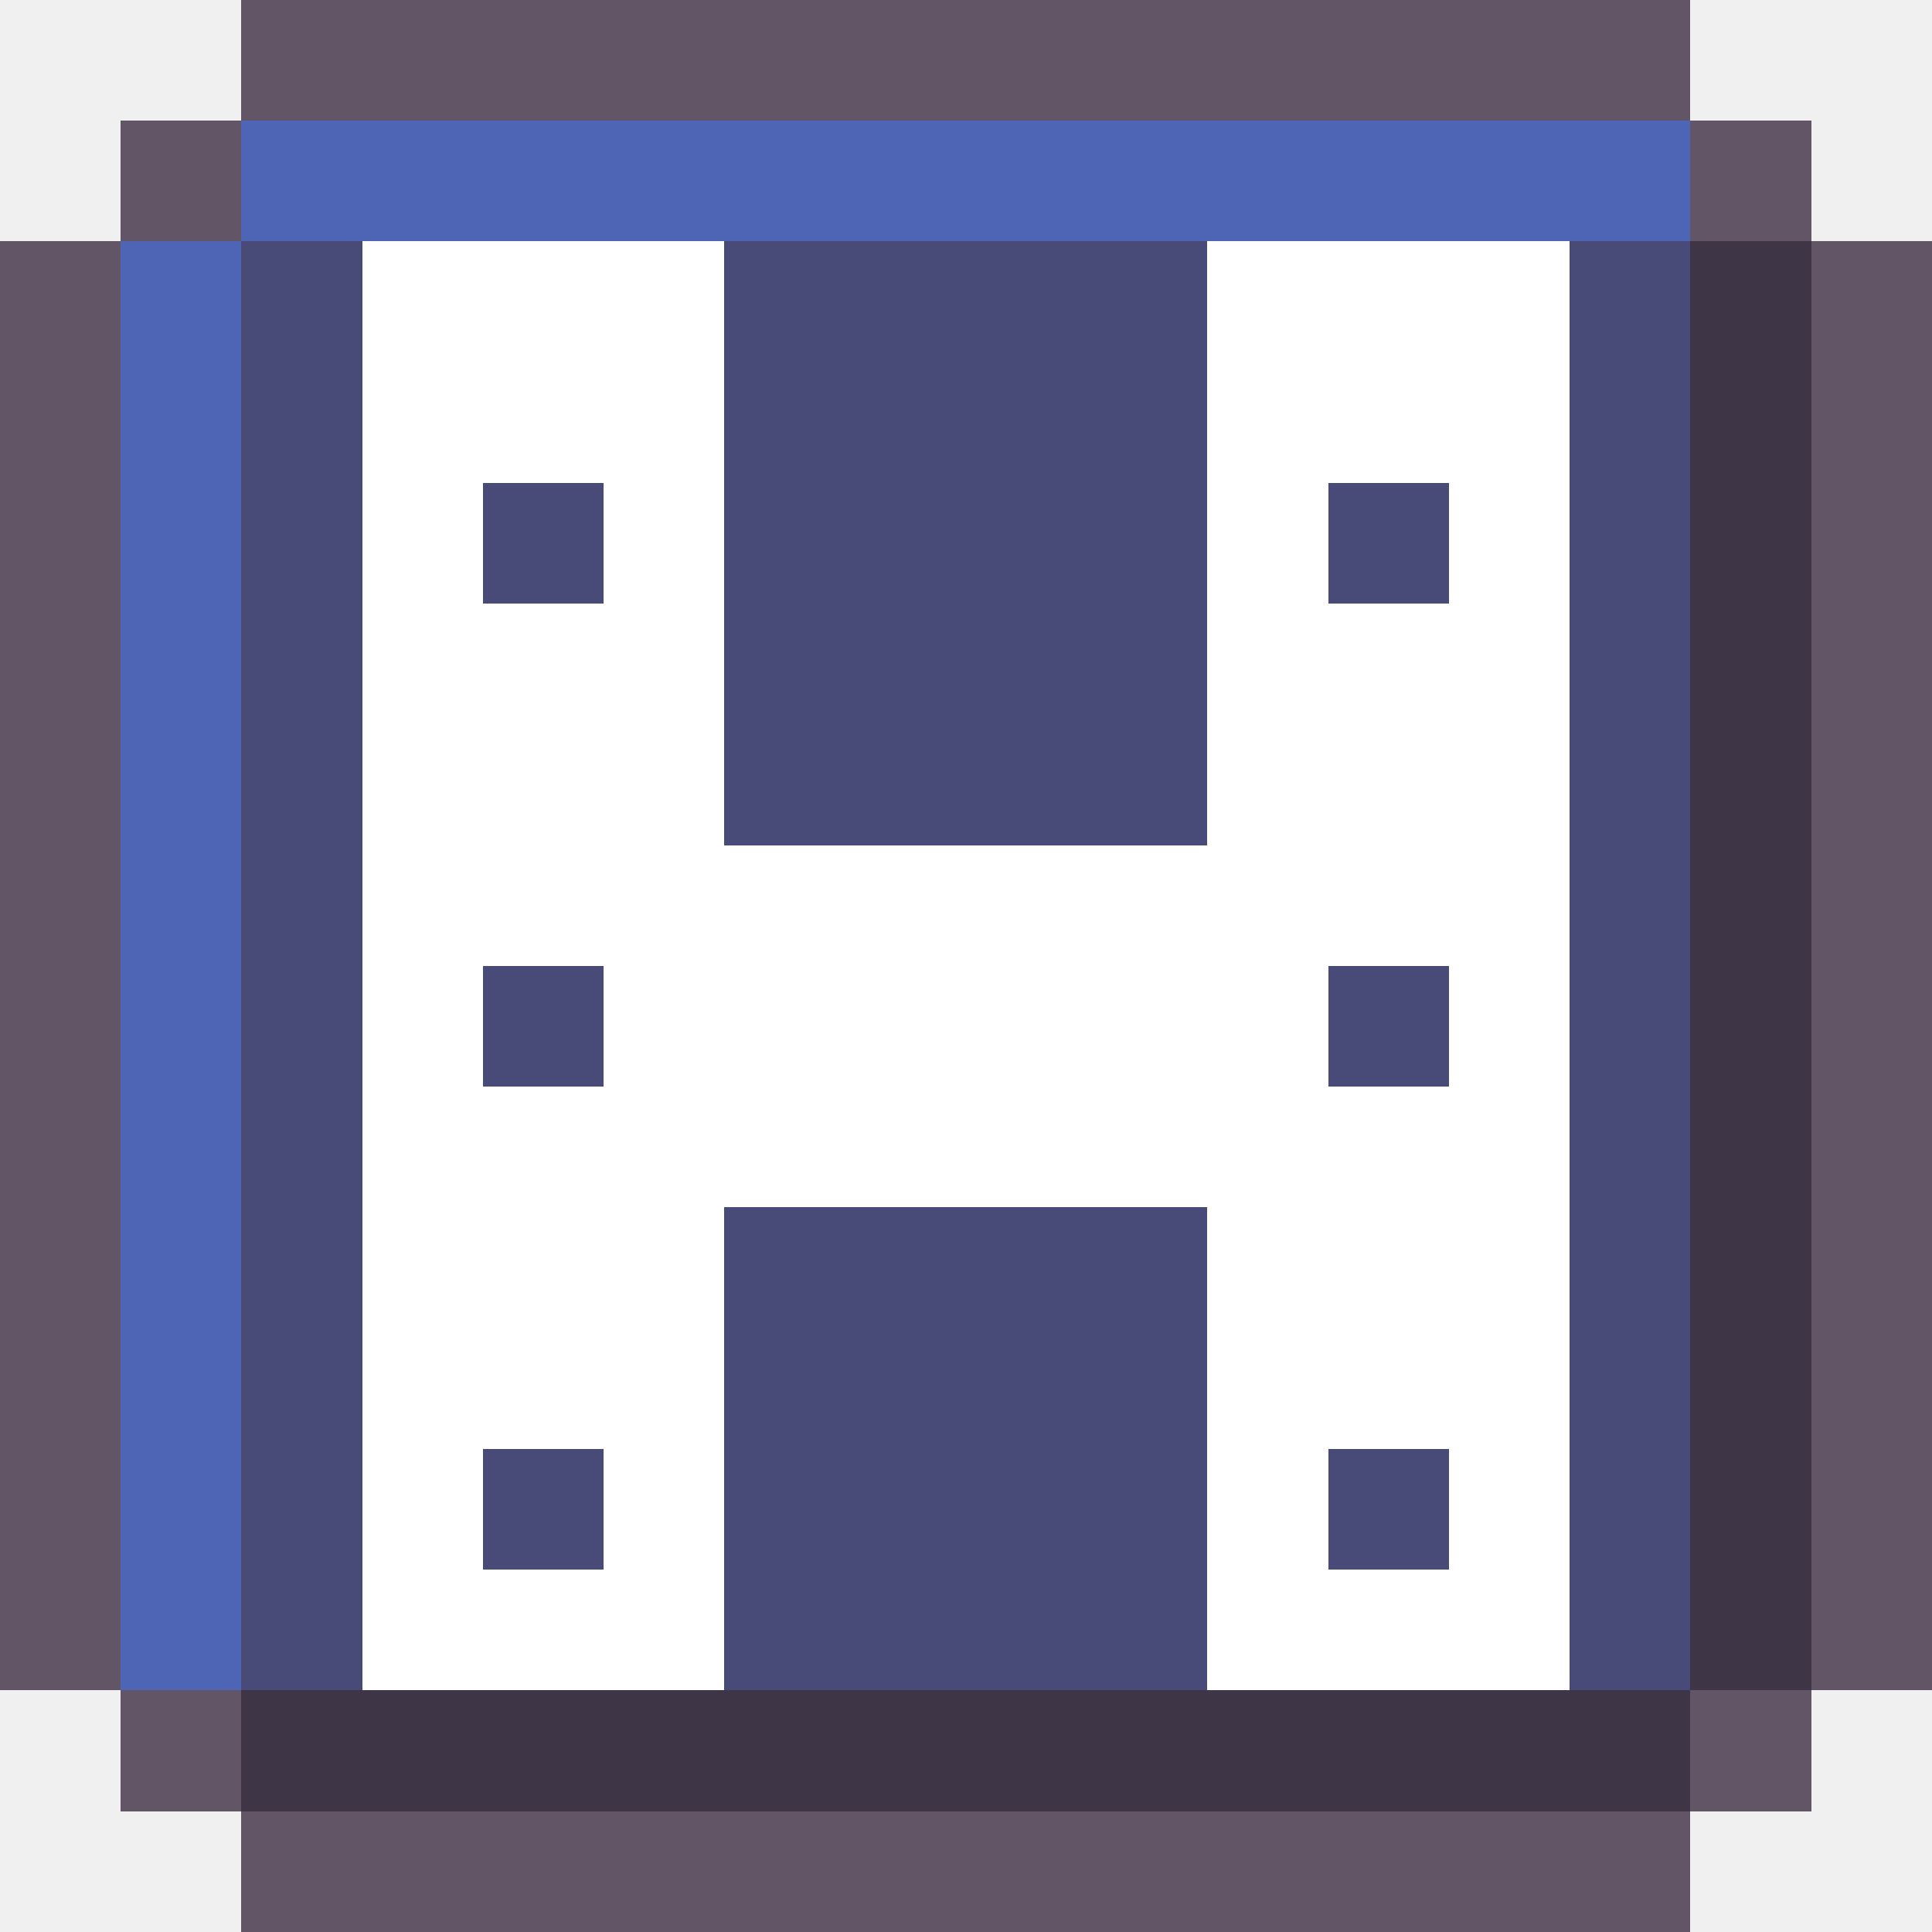
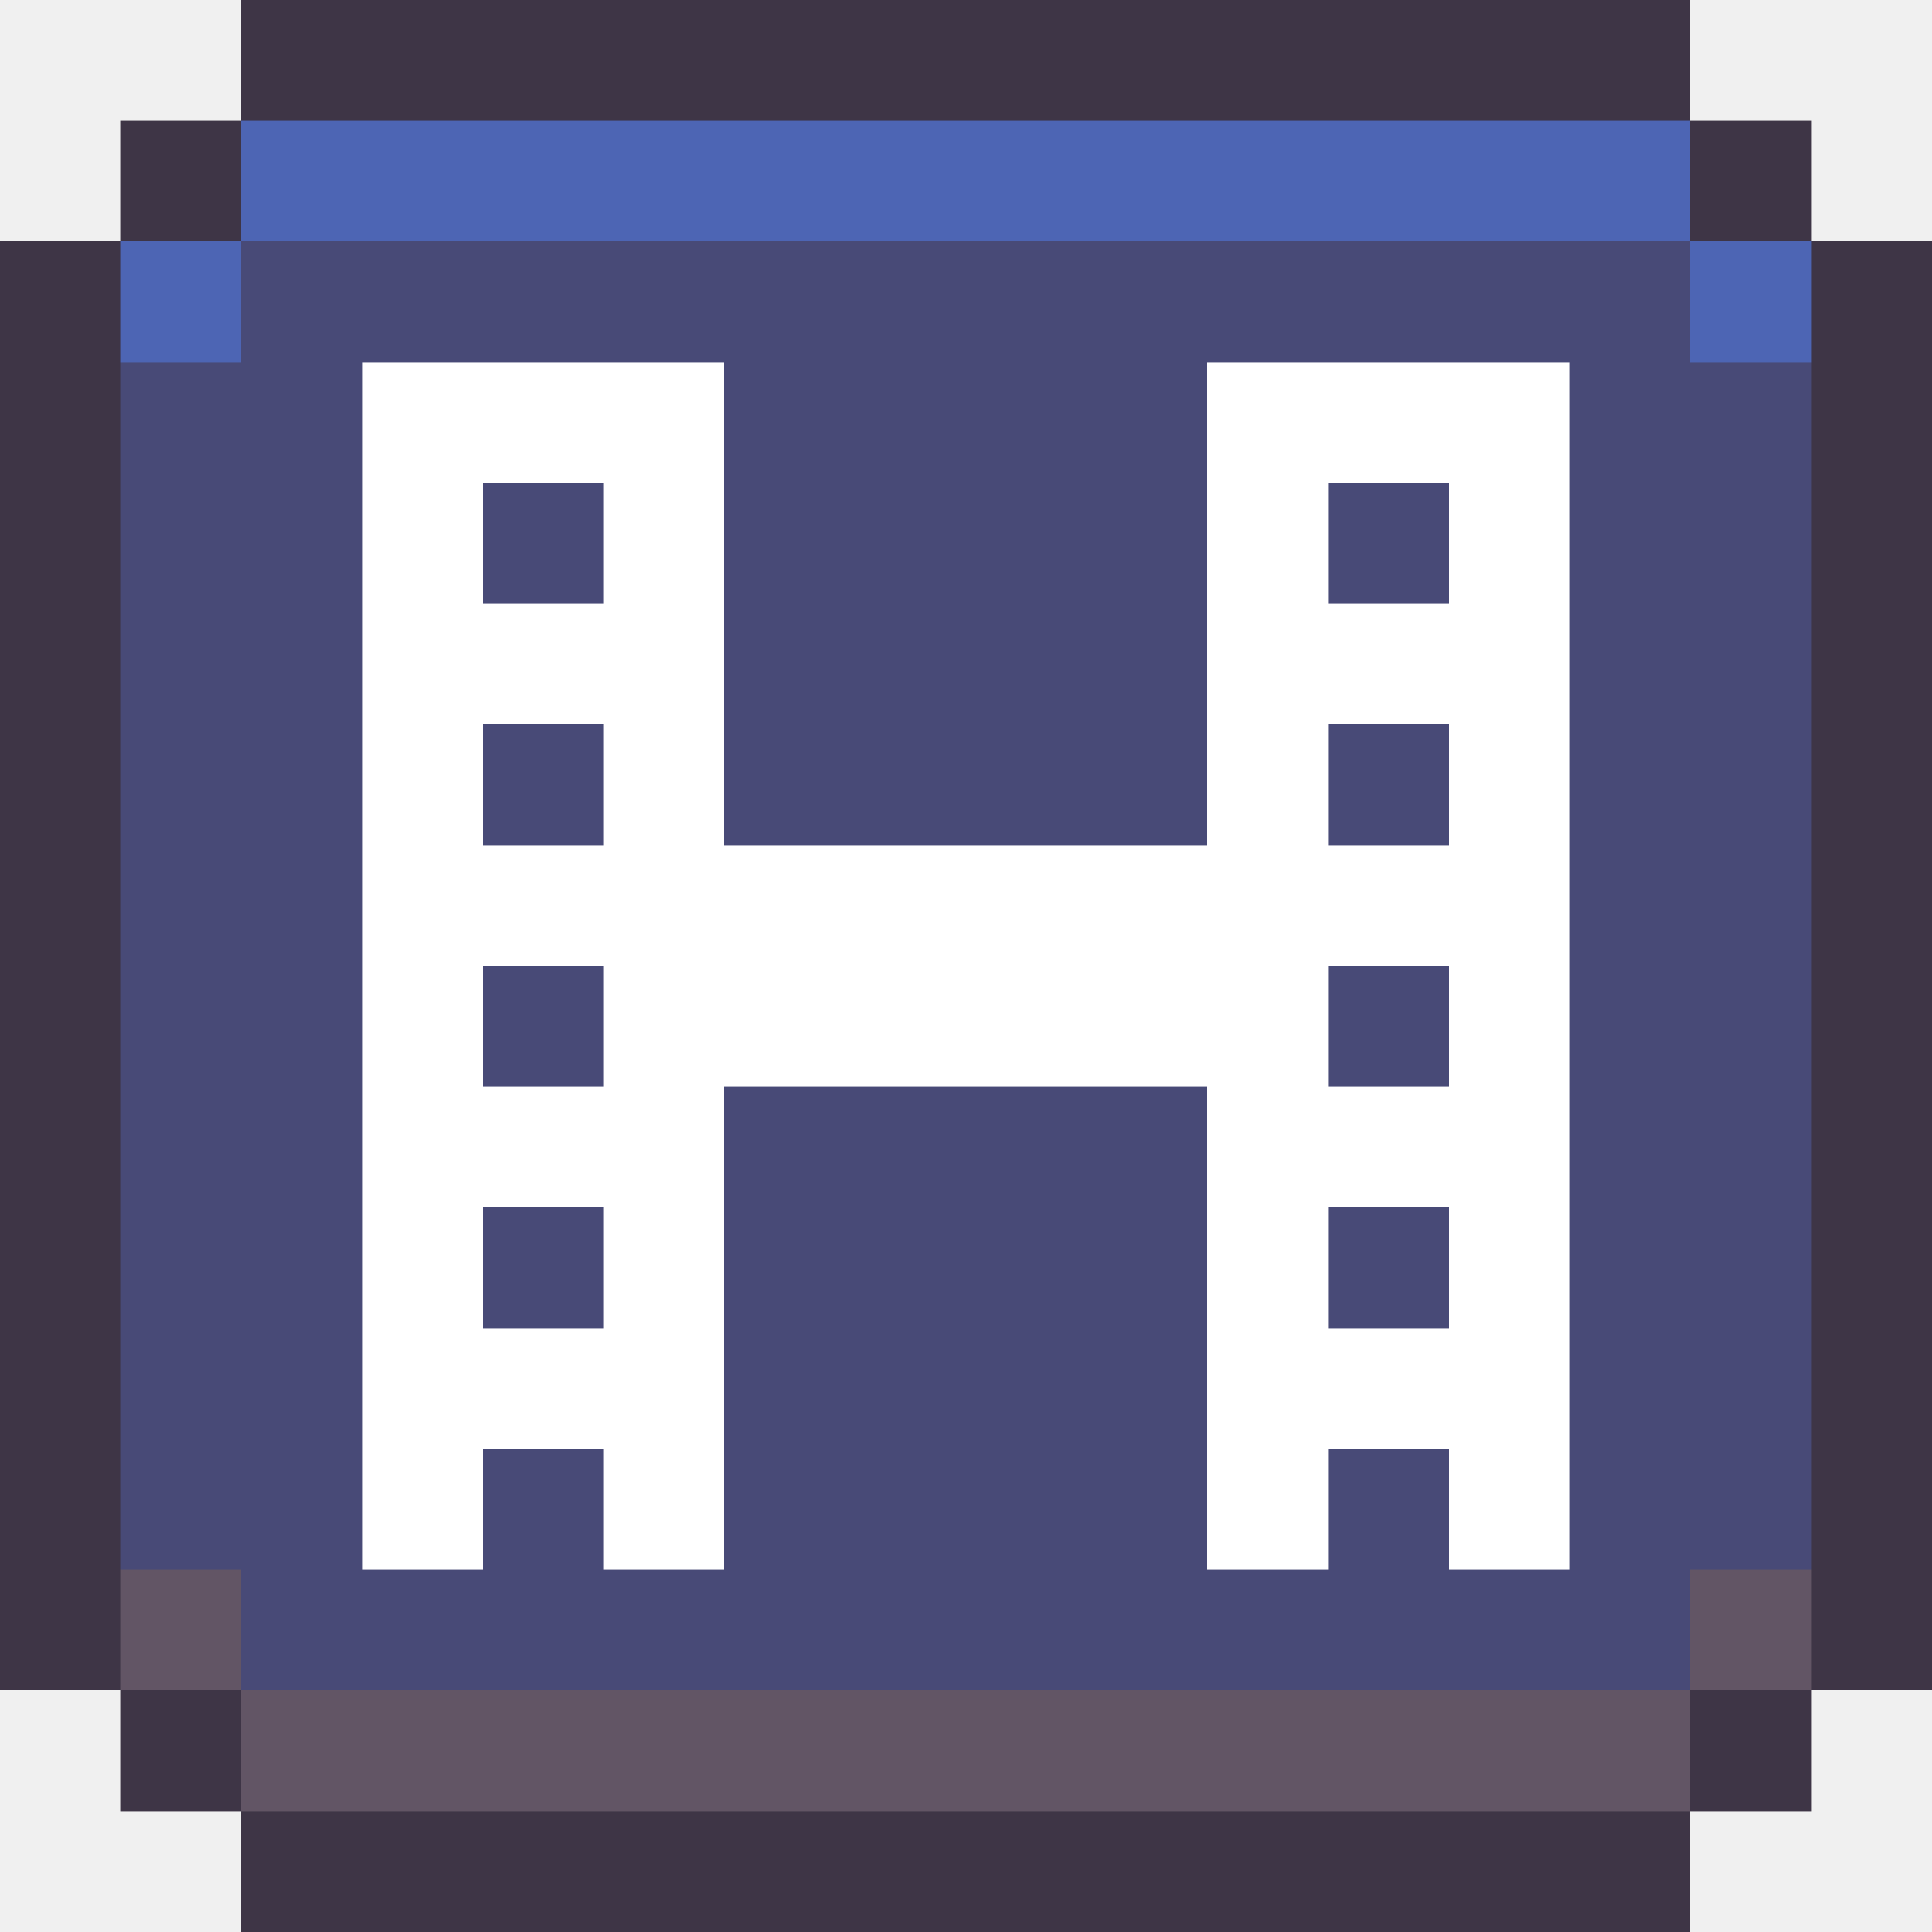
<svg xmlns="http://www.w3.org/2000/svg" width="512" height="512" shape-rendering="crispEdges" version="1.1" viewBox="0 0 512 512">
-   <path transform="translate(96,64)" d="m0 0h96v160h128v-160h96v384h-96v-128h-128v128h-96zm32 64v32h32v-32zm224 0v32h32v-32zm-224 128v32h32v-32zm224 0v32h32v-32zm-224 128v32h32v-32zm224 0v32h32v-32z" fill="#fff" />
-   <path transform="translate(192,64)" d="m0 0h128v160h-128z" fill="#484A77" />
-   <path transform="translate(192,320)" d="m0 0h128v128h-128z" fill="#484A77" />
-   <path transform="translate(64,480)" d="m0 0h384v32h-384z" fill="#625565" />
-   <path transform="translate(64,448)" d="m0 0h384v32h-384z" fill="#3E3546" />
-   <path transform="translate(480,64)" d="m0 0h32v384h-32z" fill="#625565" />
-   <path transform="translate(448,64)" d="m0 0h32v384h-32z" fill="#3E3546" />
-   <path transform="translate(416,64)" d="m0 0h32v384h-32z" fill="#484A77" />
-   <path transform="translate(64,64)" d="m0 0h32v384h-32z" fill="#484A77" />
-   <path transform="translate(32,64)" d="m0 0h32v384h-32z" fill="#4D65B4" />
-   <path transform="translate(0,64)" d="m0 0h32v384h-32z" fill="#625565" />
+   <path transform="translate(64,64)" d="m0 0h384v32h32v320h-32v32h-384v-32h-32v-320h32zm32 32v320h32v-32h32v32h32v-128h128v128h32v-32h32v32h32v-320h-96v128h-128v-128z" fill="#484A77" />
+   <path transform="translate(96,96)" d="m0 0h96v128h128v-128h96v320h-32v-32h-32v32h-32v-128h-128v128h-32v-32h-32v32h-32zm32 32v32h32v-32zm224 0v32h32v-32zm-224 64v32h32v-32zm224 0v32h32v-32zm-224 64v32h32v-32zm224 0v32h32v-32zm-224 64v32h32v-32zm224 0v32h32v-32z" fill="#fff" />
+   <path transform="translate(64,480)" d="m0 0h384v32h-384z" fill="#3E3546" />
+   <path transform="translate(64,448)" d="m0 0h384v32h-384z" fill="#625565" />
+   <path transform="translate(480,64)" d="m0 0h32v384h-32z" fill="#3E3546" />
+   <path transform="translate(0,64)" d="m0 0h32v384h-32z" fill="#3E3546" />
  <path transform="translate(64,32)" d="m0 0h384v32h-384z" fill="#4D65B4" />
-   <path transform="translate(64)" d="m0 0h384v32h-384z" fill="#625565" />
-   <path transform="translate(448,448)" d="m0 0h32v32h-32z" fill="#625565" />
-   <path transform="translate(32,448)" d="m0 0h32v32h-32z" fill="#625565" />
-   <path transform="translate(352,384)" d="m0 0h32v32h-32z" fill="#484A77" />
-   <path transform="translate(128,384)" d="m0 0h32v32h-32z" fill="#484A77" />
+   <path transform="translate(64)" d="m0 0h384v32h-384z" fill="#3E3546" />
+   <path transform="translate(448,448)" d="m0 0h32v32h-32z" fill="#3E3546" />
+   <path transform="translate(32,448)" d="m0 0h32v32h-32z" fill="#3E3546" />
+   <path transform="translate(448,416)" d="m0 0h32v32h-32z" fill="#625565" />
+   <path transform="translate(32,416)" d="m0 0h32v32h-32z" fill="#625565" />
+   <path transform="translate(352,320)" d="m0 0h32v32h-32z" fill="#484A77" />
+   <path transform="translate(128,320)" d="m0 0h32v32h-32z" fill="#484A77" />
  <path transform="translate(352,256)" d="m0 0h32v32h-32z" fill="#484A77" />
  <path transform="translate(128,256)" d="m0 0h32v32h-32z" fill="#484A77" />
+   <path transform="translate(352,192)" d="m0 0h32v32h-32z" fill="#484A77" />
+   <path transform="translate(128,192)" d="m0 0h32v32h-32z" fill="#484A77" />
  <path transform="translate(352,128)" d="m0 0h32v32h-32z" fill="#484A77" />
  <path transform="translate(128,128)" d="m0 0h32v32h-32z" fill="#484A77" />
-   <path transform="translate(448,32)" d="m0 0h32v32h-32z" fill="#625565" />
-   <path transform="translate(32,32)" d="m0 0h32v32h-32z" fill="#625565" />
+   <path transform="translate(448,64)" d="m0 0h32v32h-32z" fill="#4D65B4" />
+   <path transform="translate(32,64)" d="m0 0h32v32h-32z" fill="#4D65B4" />
+   <path transform="translate(448,32)" d="m0 0h32v32h-32z" fill="#3E3546" />
+   <path transform="translate(32,32)" d="m0 0h32v32h-32z" fill="#3E3546" />
</svg>
